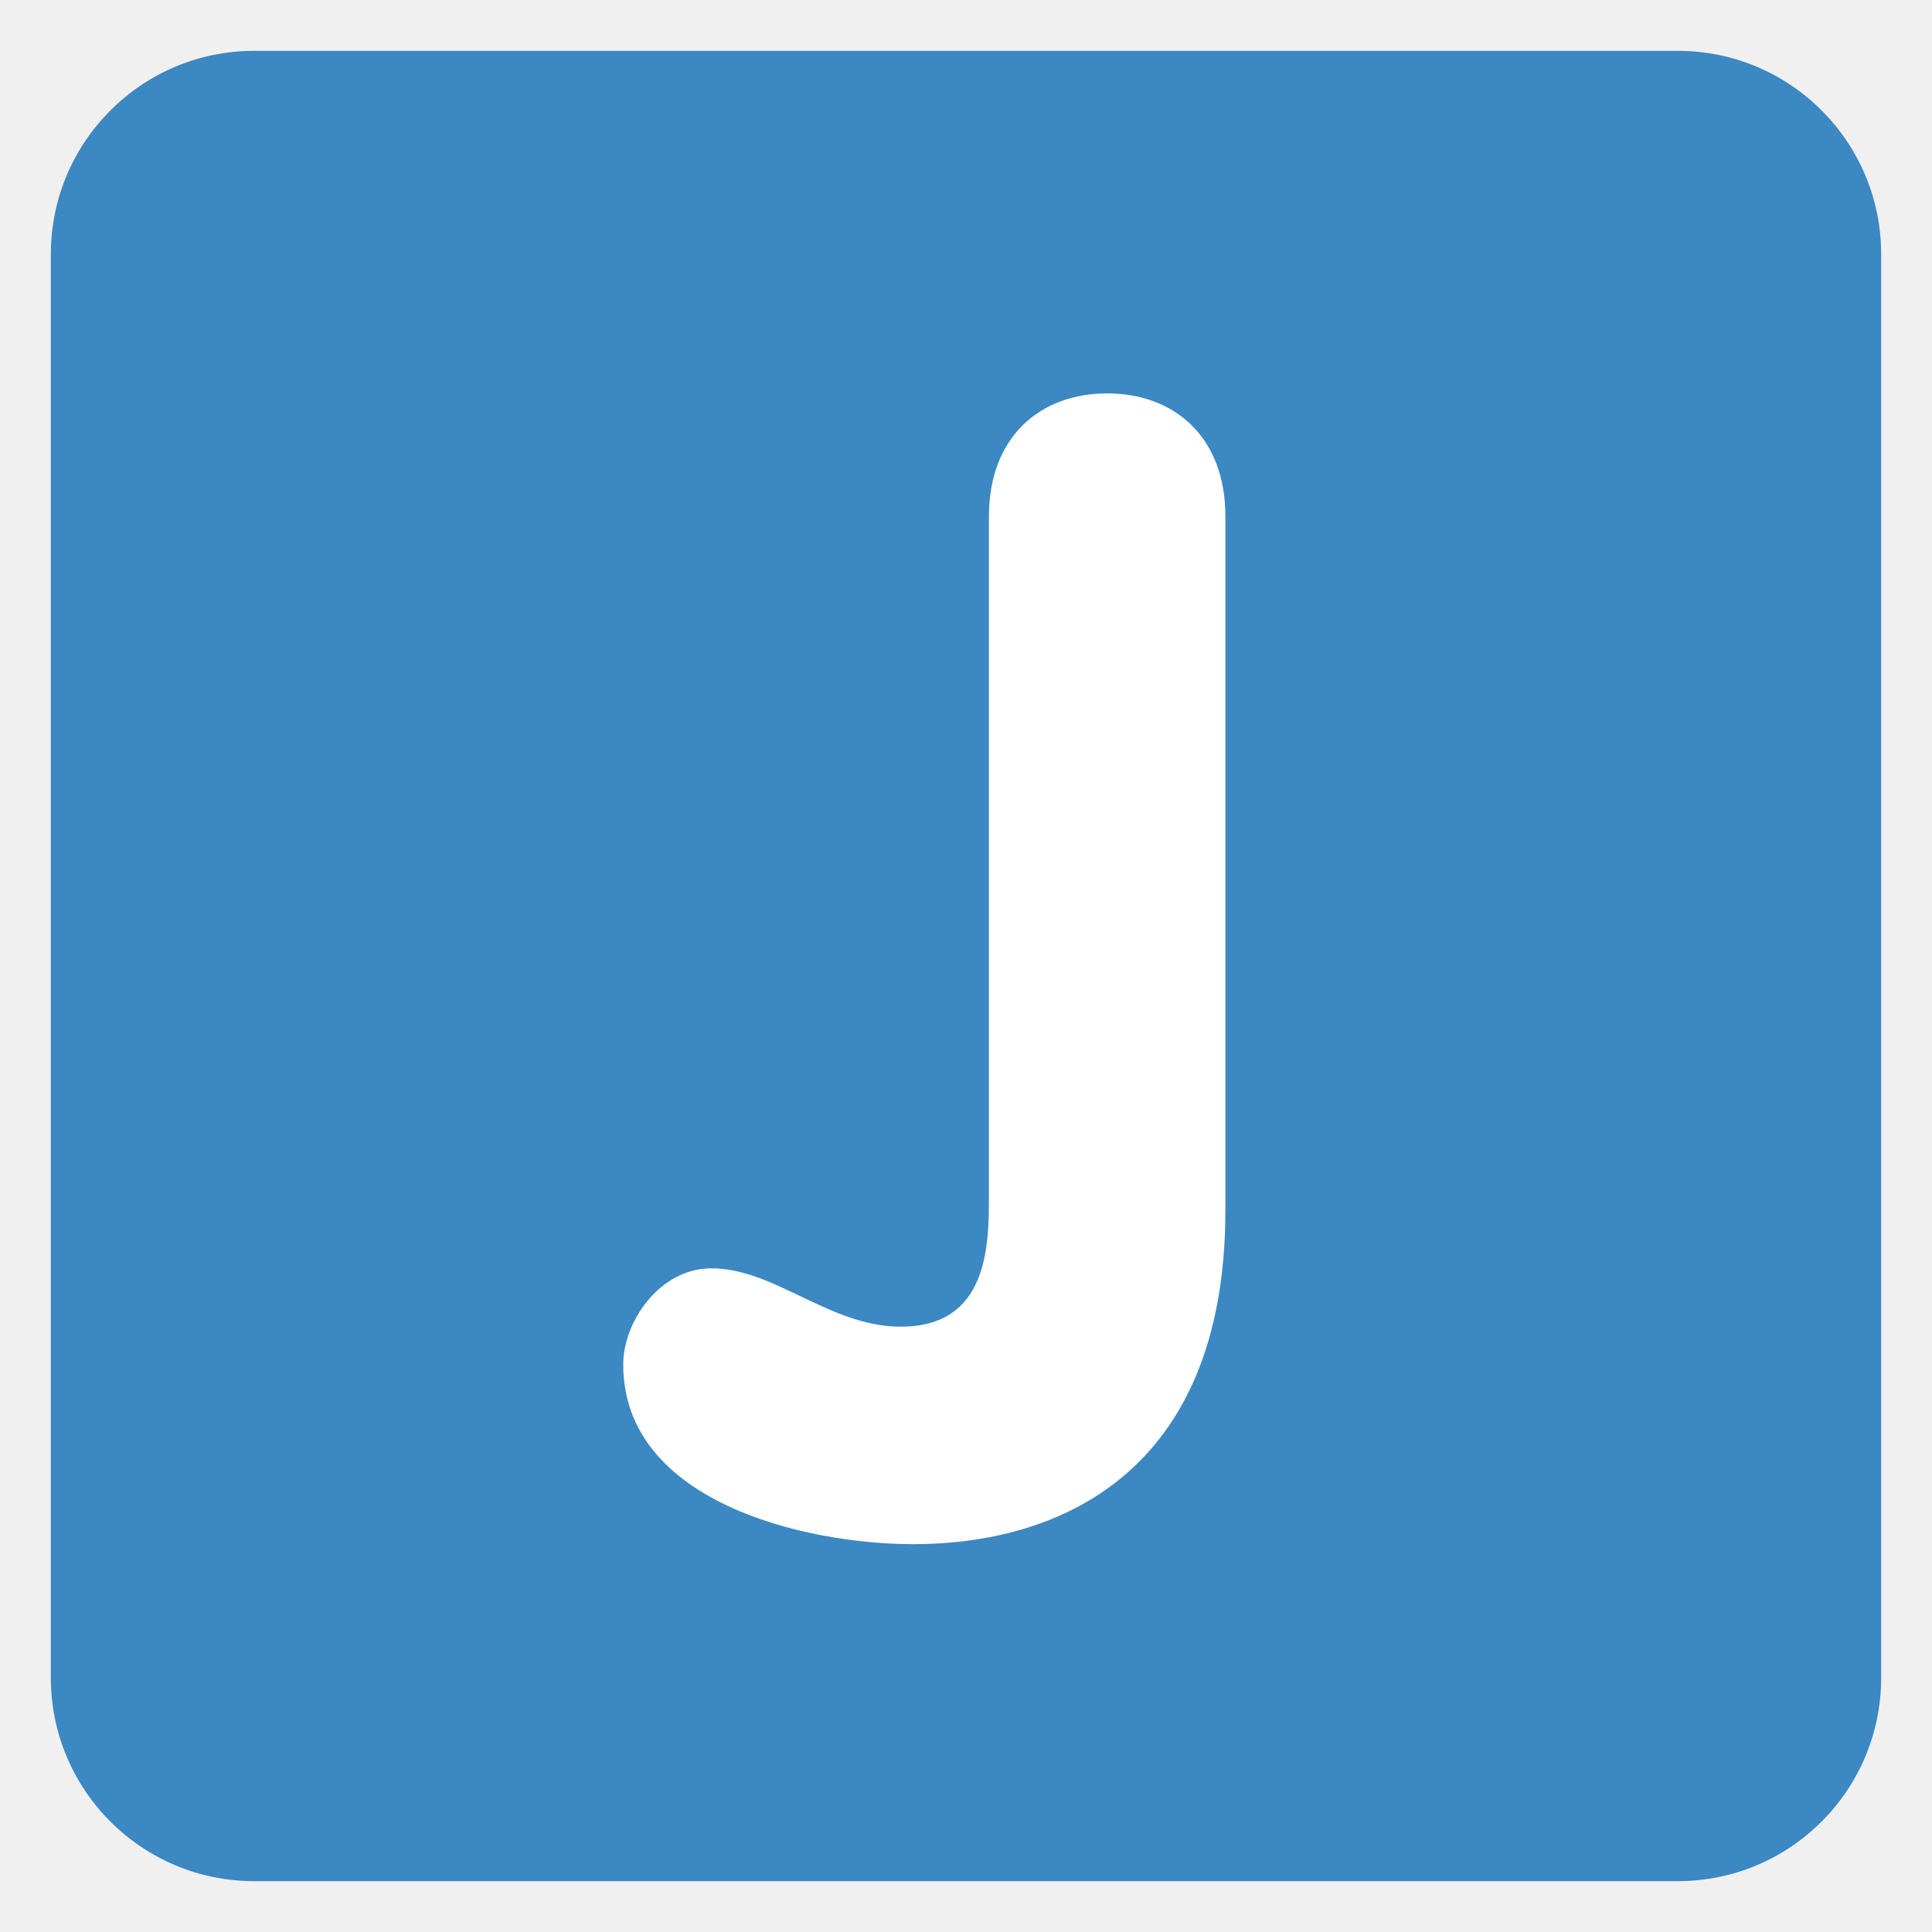
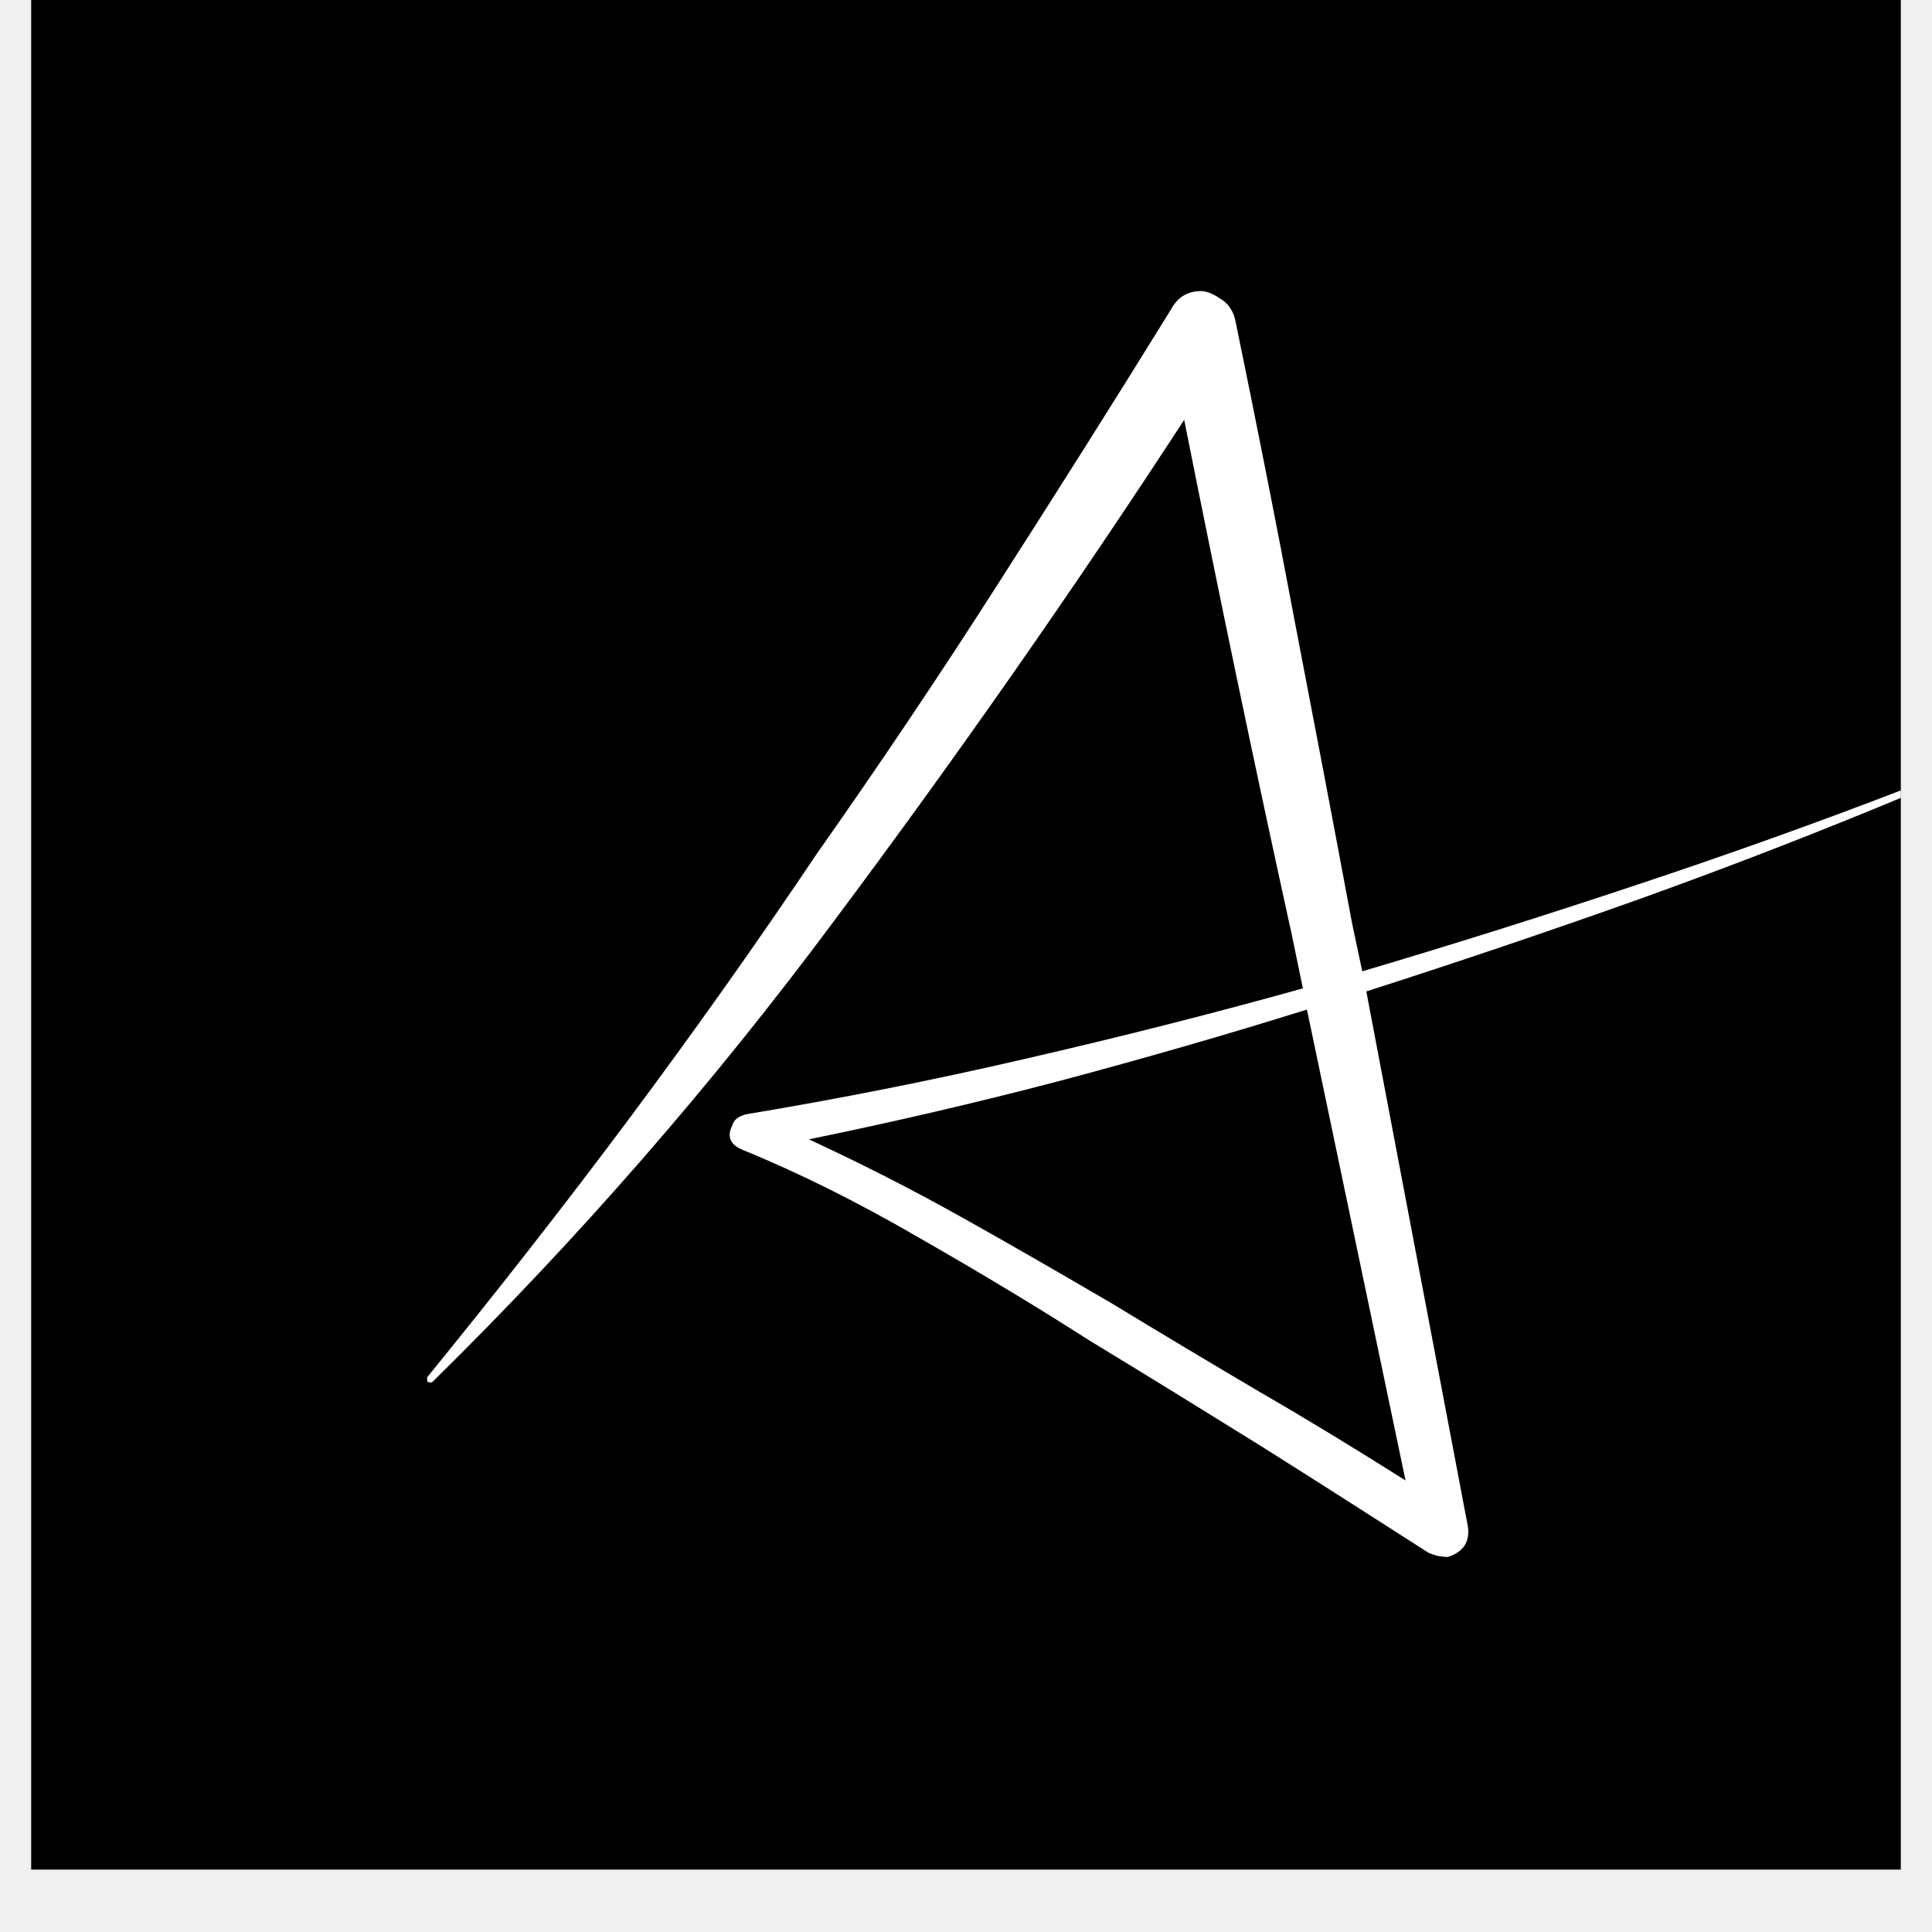
- <svg xmlns="http://www.w3.org/2000/svg" viewBox="0 0 47.5 47.5" id="j">
+ <svg xmlns="http://www.w3.org/2000/svg" width="40" zoomAndPan="magnify" viewBox="0 0 30 30" height="40" preserveAspectRatio="xMidYMid meet" version="1.2">
  <defs>
-     <clipPath id="a">
-       <path d="M0 38h38V0H0v38Z" />
+     <clipPath id="5410306044">
+       <path d="M 0.484 0 L 29.516 0 L 29.516 29.031 L 0.484 29.031 Z M 0.484 0 " />
+     </clipPath>
+     <clipPath id="b62fddd30b">
+       <path d="M 6 4 L 29.516 4 L 29.516 25 L 6 25 Z M 6 4 " />
    </clipPath>
  </defs>
-   <g clip-path="url(#a)" transform="matrix(1.25 0 0 -1.25 0 47.5)">
-     <path fill="#3b88c3" d="M37 5a4 4 0 0 0-4-4H5a4 4 0 0 0-4 4v28a4 4 0 0 0 4 4h28a4 4 0 0 0 4-4V5Z" />
-     <path fill="#fff" d="M24.102 14.201c0-5.209-3.318-6.573-6.139-6.573-2.14 0-5.705.837-5.705 3.534 0 .838.713 1.892 1.736 1.892 1.24 0 2.325-1.148 3.721-1.148 1.736 0 1.736 1.613 1.736 2.606v13.332c0 1.55.993 2.418 2.325 2.418 1.334 0 2.326-.868 2.326-2.418V14.201Z" />
+   <g id="e3dd2d7ea7">
+     <g clip-rule="nonzero" clip-path="url(#5410306044)">
+       <path style=" stroke:none;fill-rule:nonzero;fill:#ffffff;fill-opacity:1;" d="M 0.484 0 L 29.516 0 L 29.516 29.031 L 0.484 29.031 Z M 0.484 0 " />
+       <path style=" stroke:none;fill-rule:nonzero;fill:#000000;fill-opacity:1;" d="M 0.484 0 L 29.516 0 L 29.516 29.031 L 0.484 29.031 Z M 0.484 0 " />
+     </g>
+     <g clip-rule="nonzero" clip-path="url(#b62fddd30b)">
+       <g style="fill:#ffffff;fill-opacity:1;">
+         <g transform="translate(6.669084, 22.03554)">
+           <path style="stroke:none" d="M 22.938 -9.797 C 22.957 -9.816 22.973 -9.82 22.984 -9.812 C 23.004 -9.801 23.016 -9.785 23.016 -9.766 C 23.023 -9.754 23.016 -9.734 22.984 -9.703 C 21.609 -9.129 20.211 -8.586 18.797 -8.078 C 17.391 -7.578 15.973 -7.098 14.547 -6.641 L 16.125 1.672 C 16.156 1.91 16.051 2.066 15.812 2.141 C 15.758 2.141 15.707 2.133 15.656 2.125 C 15.613 2.113 15.566 2.098 15.516 2.078 C 14.641 1.516 13.766 0.957 12.891 0.406 C 12.023 -0.133 11.145 -0.676 10.25 -1.219 C 9.457 -1.727 8.578 -2.258 7.609 -2.812 C 6.641 -3.375 5.719 -3.832 4.844 -4.188 C 4.664 -4.27 4.617 -4.395 4.703 -4.562 C 4.723 -4.645 4.797 -4.703 4.922 -4.734 C 6.359 -4.973 7.801 -5.258 9.25 -5.594 C 10.695 -5.926 12.133 -6.289 13.562 -6.688 L 13.391 -7.516 C 12.805 -10.18 12.25 -12.848 11.719 -15.516 C 10 -12.879 8.188 -10.285 6.281 -7.734 C 4.383 -5.18 2.305 -2.797 0.047 -0.578 C 0.035 -0.566 0.008 -0.566 -0.031 -0.578 C -0.039 -0.609 -0.039 -0.633 -0.031 -0.656 C 1.039 -1.969 2.082 -3.301 3.094 -4.656 C 4.102 -6.008 5.078 -7.383 6.016 -8.781 C 6.984 -10.156 7.922 -11.551 8.828 -12.969 C 9.742 -14.395 10.641 -15.816 11.516 -17.234 C 11.617 -17.422 11.773 -17.516 11.984 -17.516 C 12.023 -17.516 12.07 -17.504 12.125 -17.484 C 12.176 -17.461 12.223 -17.438 12.266 -17.406 C 12.398 -17.332 12.484 -17.211 12.516 -17.047 C 12.836 -15.492 13.145 -13.938 13.438 -12.375 C 13.738 -10.82 14.035 -9.258 14.328 -7.688 L 14.484 -6.953 C 15.922 -7.379 17.344 -7.828 18.75 -8.297 C 20.164 -8.766 21.562 -9.266 22.938 -9.797 Z M 5.891 -4.344 C 6.703 -3.969 7.5 -3.562 8.281 -3.125 C 9.062 -2.688 9.832 -2.242 10.594 -1.797 C 11.352 -1.336 12.117 -0.879 12.891 -0.422 C 13.66 0.023 14.414 0.484 15.156 0.953 L 13.625 -6.359 C 12.352 -5.961 11.07 -5.594 9.781 -5.25 C 8.5 -4.914 7.203 -4.613 5.891 -4.344 Z M 5.891 -4.344 " />
+         </g>
+       </g>
+     </g>
  </g>
</svg>
